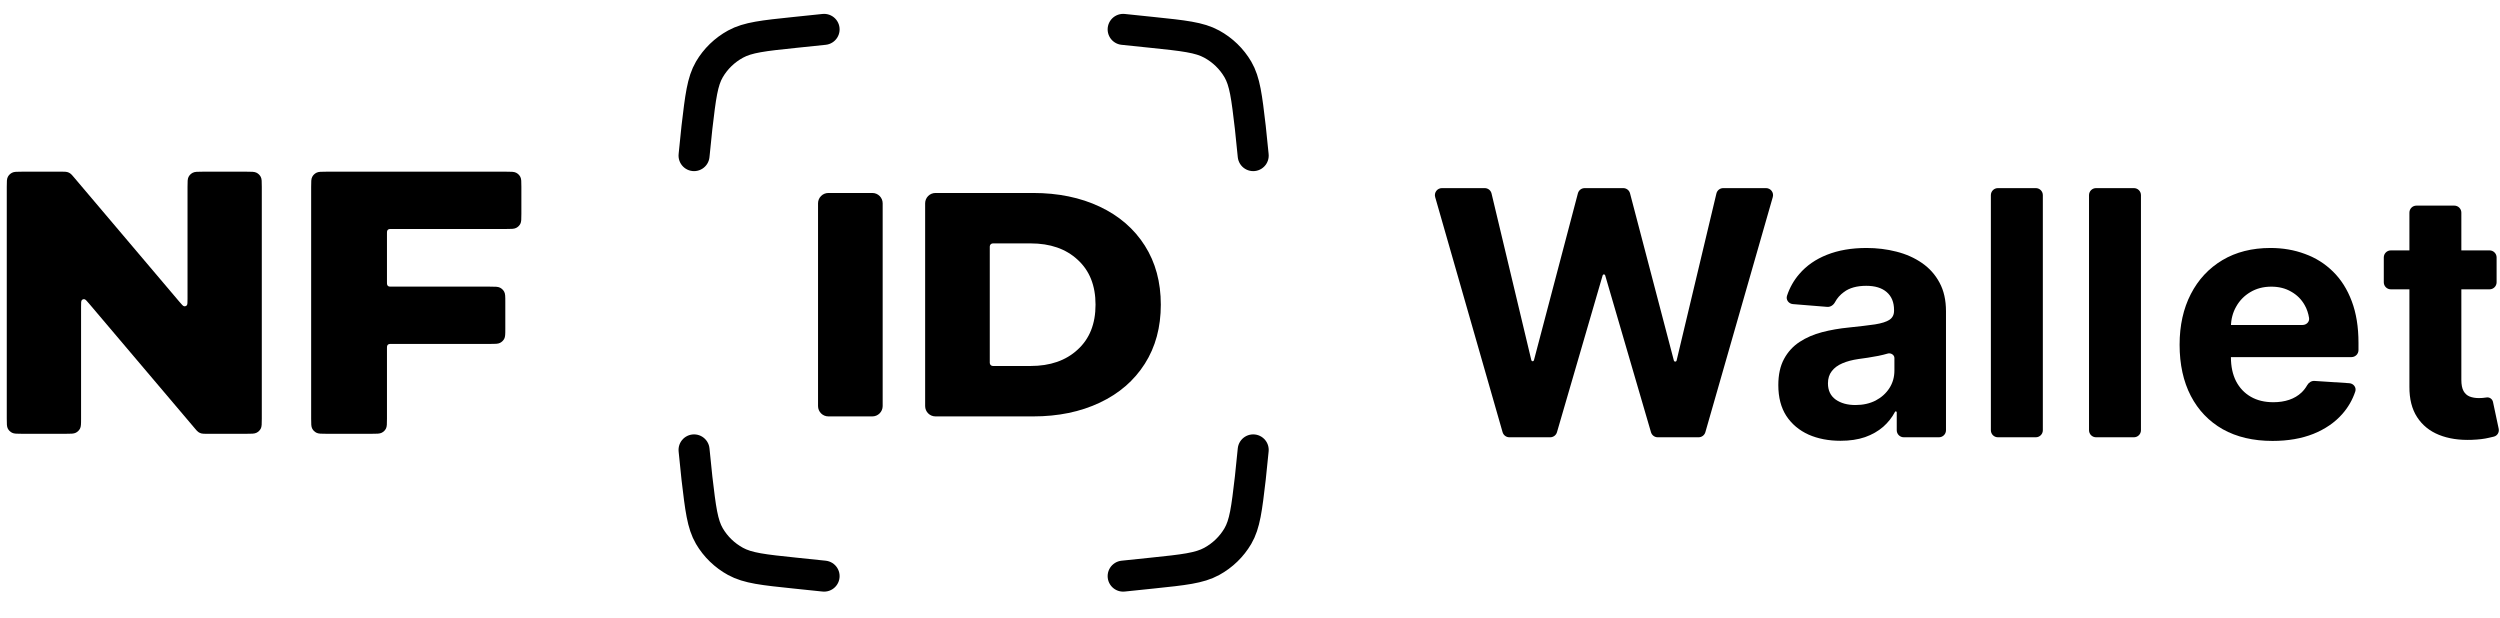
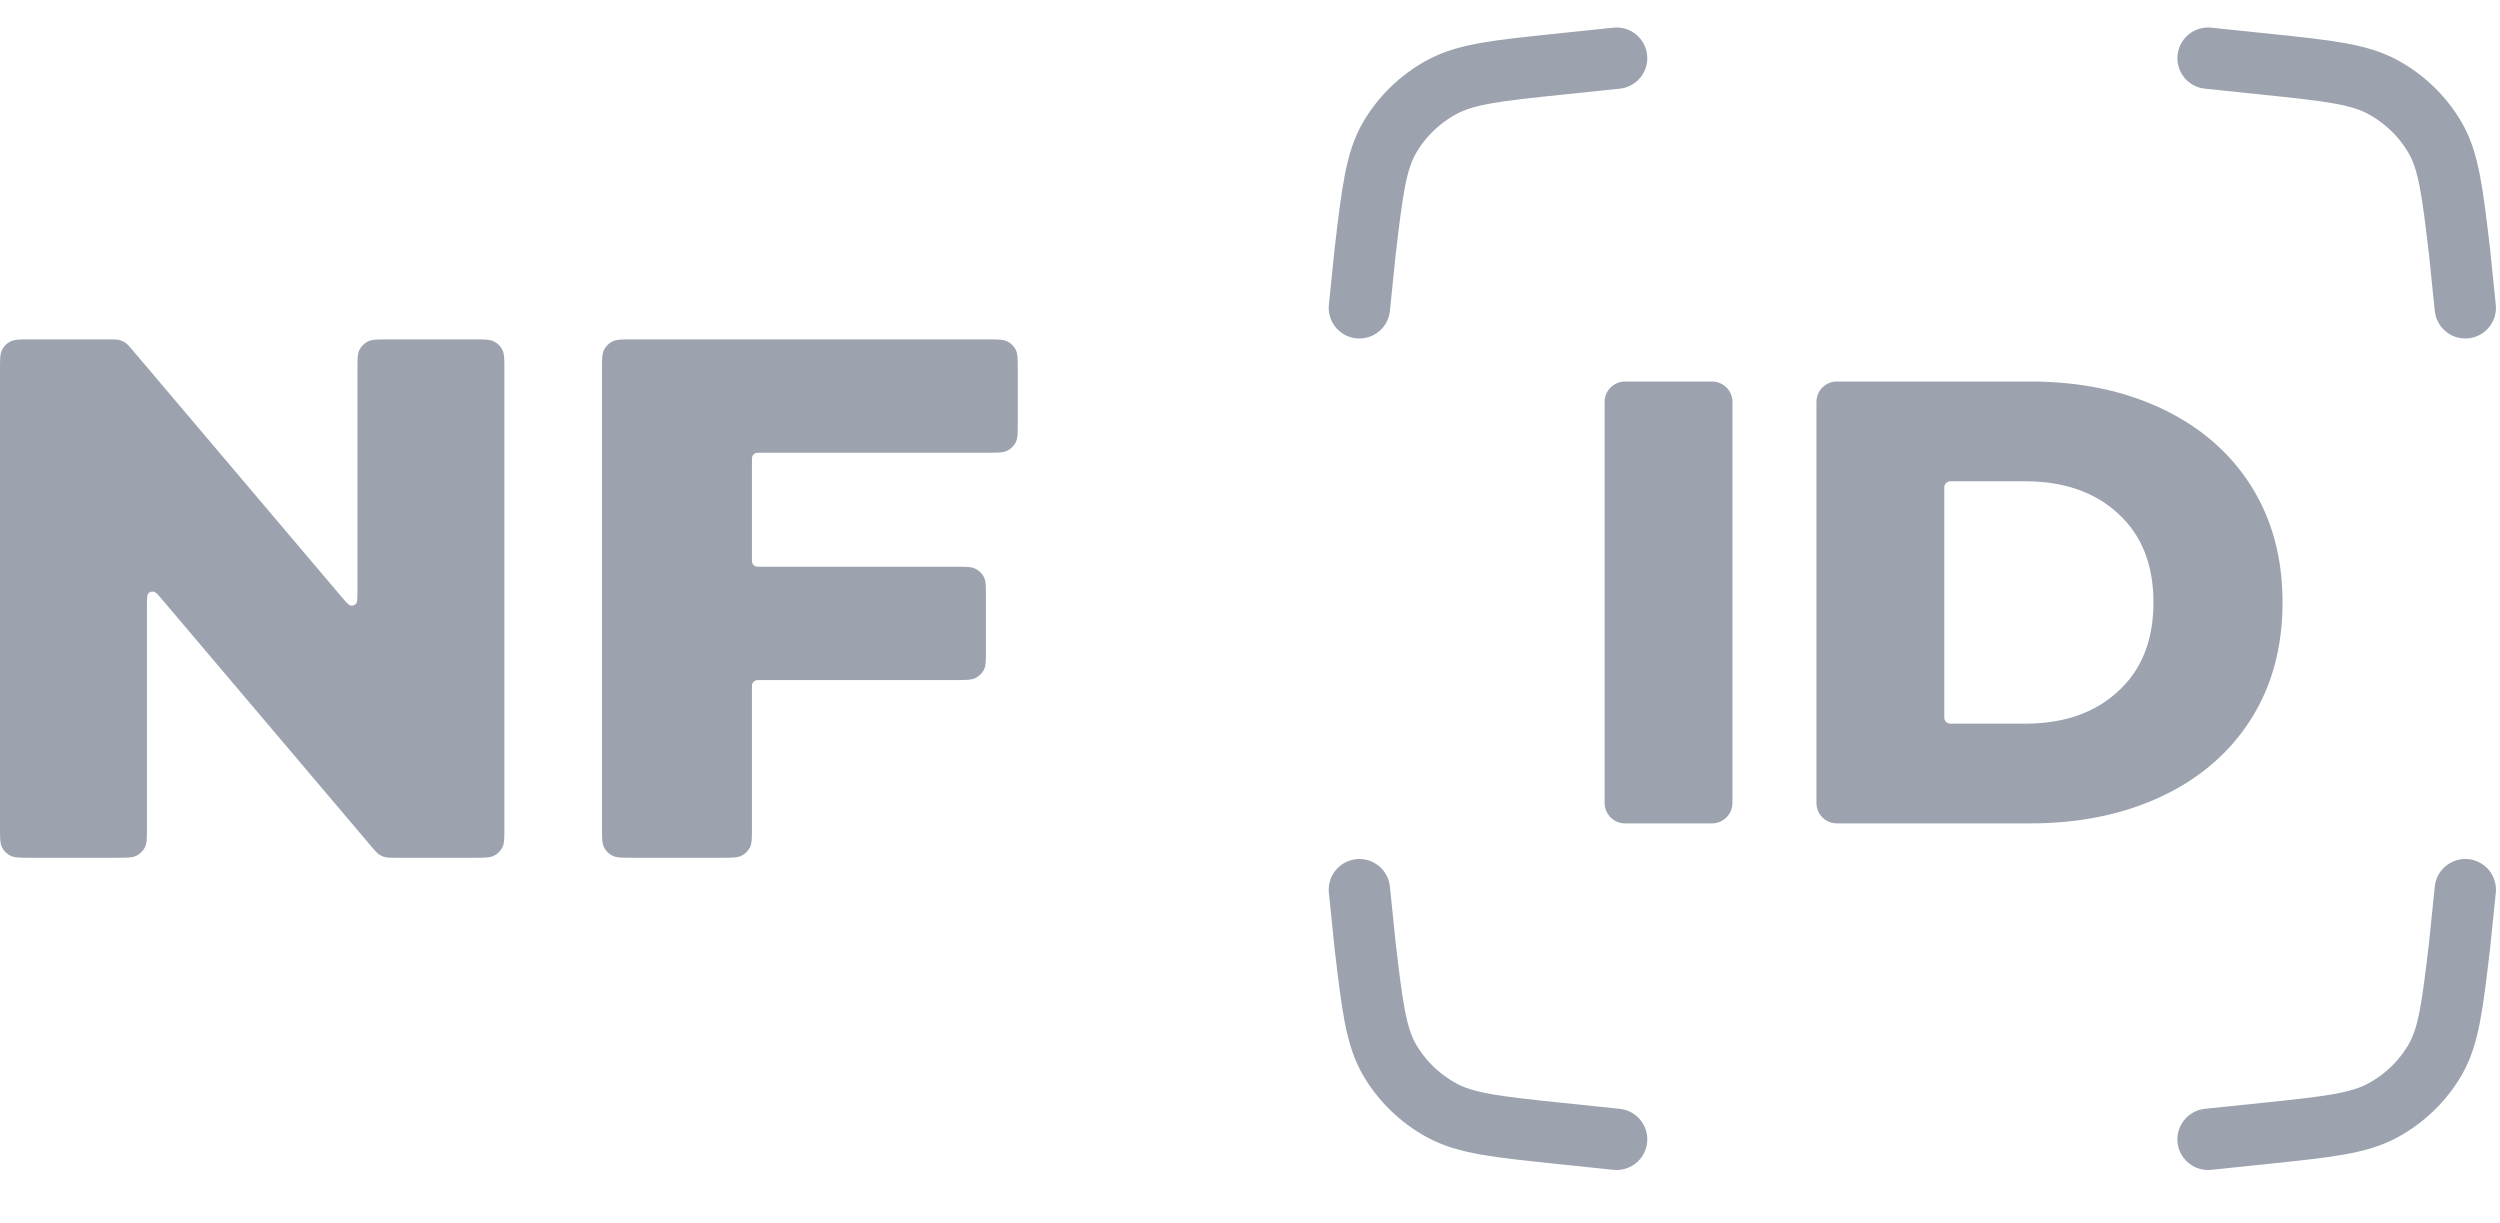
- <svg xmlns="http://www.w3.org/2000/svg" width="89" height="22" viewBox="0 0 89 22" fill="none">
-   <path d="M53.732 15.567C53.621 15.567 53.523 15.493 53.492 15.386L51.092 7.016C51.046 6.856 51.166 6.697 51.332 6.697H52.856C52.972 6.697 53.072 6.776 53.099 6.889L54.516 12.824C54.521 12.845 54.54 12.86 54.562 12.86C54.584 12.86 54.603 12.845 54.608 12.825L56.173 6.883C56.202 6.773 56.301 6.697 56.415 6.697H57.788C57.901 6.697 58.001 6.773 58.029 6.883L59.59 12.836C59.596 12.858 59.616 12.873 59.638 12.873C59.662 12.873 59.682 12.857 59.687 12.835L61.104 6.889C61.131 6.776 61.231 6.697 61.347 6.697H62.871C63.037 6.697 63.157 6.856 63.111 7.016L60.711 15.386C60.68 15.493 60.582 15.567 60.471 15.567H59.014C58.903 15.567 58.806 15.493 58.775 15.387L57.144 9.801C57.138 9.781 57.12 9.768 57.099 9.768C57.079 9.768 57.061 9.781 57.055 9.801L55.428 15.387C55.397 15.493 55.299 15.567 55.188 15.567H53.732Z" fill="currentColor" />
-   <path d="M65.522 15.692C65.097 15.692 64.718 15.619 64.385 15.472C64.052 15.321 63.789 15.101 63.595 14.809C63.404 14.514 63.308 14.148 63.308 13.709C63.308 13.339 63.376 13.029 63.512 12.778C63.648 12.526 63.834 12.324 64.068 12.171C64.302 12.018 64.569 11.903 64.867 11.825C65.168 11.747 65.483 11.692 65.813 11.66C66.201 11.62 66.514 11.582 66.751 11.548C66.988 11.51 67.16 11.455 67.267 11.383C67.375 11.311 67.428 11.204 67.428 11.062V11.037C67.428 10.762 67.341 10.55 67.168 10.4C66.997 10.25 66.754 10.175 66.438 10.175C66.106 10.175 65.841 10.248 65.644 10.396C65.507 10.496 65.402 10.615 65.329 10.752C65.274 10.857 65.168 10.934 65.05 10.925L63.827 10.826C63.676 10.813 63.57 10.671 63.618 10.528C63.714 10.238 63.86 9.98 64.055 9.755C64.31 9.457 64.638 9.229 65.04 9.07C65.446 8.909 65.915 8.828 66.447 8.828C66.817 8.828 67.172 8.871 67.511 8.958C67.852 9.044 68.154 9.178 68.418 9.36C68.684 9.542 68.894 9.776 69.047 10.062C69.201 10.345 69.277 10.684 69.277 11.08V15.317C69.277 15.455 69.165 15.567 69.027 15.567H67.774C67.636 15.567 67.524 15.455 67.524 15.317V14.677C67.524 14.659 67.509 14.644 67.491 14.644C67.479 14.644 67.468 14.651 67.462 14.662C67.356 14.863 67.216 15.04 67.042 15.194C66.862 15.35 66.647 15.473 66.395 15.562C66.143 15.649 65.852 15.692 65.522 15.692ZM66.052 14.419C66.324 14.419 66.564 14.366 66.773 14.259C66.981 14.149 67.144 14.002 67.263 13.817C67.382 13.632 67.441 13.423 67.441 13.189V12.744C67.441 12.632 67.31 12.553 67.202 12.587C67.104 12.616 66.993 12.643 66.868 12.669C66.744 12.692 66.619 12.714 66.495 12.734C66.37 12.752 66.257 12.768 66.156 12.782C65.939 12.814 65.749 12.864 65.588 12.934C65.425 13.003 65.299 13.097 65.21 13.215C65.12 13.331 65.075 13.475 65.075 13.648C65.075 13.899 65.166 14.091 65.349 14.224C65.534 14.354 65.768 14.419 66.052 14.419Z" fill="currentColor" />
-   <path d="M72.475 6.697C72.613 6.697 72.725 6.809 72.725 6.947V15.317C72.725 15.455 72.613 15.567 72.475 15.567H71.125C70.987 15.567 70.875 15.455 70.875 15.317V6.947C70.875 6.809 70.987 6.697 71.125 6.697H72.475Z" fill="currentColor" />
-   <path d="M75.968 6.697C76.106 6.697 76.218 6.809 76.218 6.947V15.317C76.218 15.455 76.106 15.567 75.968 15.567H74.619C74.481 15.567 74.369 15.455 74.369 15.317V6.947C74.369 6.809 74.481 6.697 74.619 6.697H75.968Z" fill="currentColor" />
-   <path d="M80.901 15.697C80.216 15.697 79.625 15.558 79.13 15.281C78.638 15.001 78.259 14.605 77.993 14.094C77.727 13.58 77.594 12.973 77.594 12.271C77.594 11.587 77.727 10.986 77.993 10.469C78.259 9.952 78.634 9.55 79.117 9.261C79.603 8.972 80.174 8.828 80.828 8.828C81.267 8.828 81.677 8.898 82.056 9.04C82.438 9.178 82.771 9.388 83.055 9.668C83.341 9.948 83.564 10.3 83.723 10.725C83.882 11.146 83.962 11.64 83.962 12.206V12.463C83.962 12.601 83.85 12.713 83.712 12.713H78.582C78.443 12.713 78.332 12.601 78.332 12.463V11.819C78.332 11.681 78.443 11.569 78.582 11.569H81.971C82.109 11.569 82.224 11.457 82.203 11.32C82.177 11.154 82.126 11.002 82.047 10.863C81.932 10.658 81.771 10.498 81.566 10.383C81.363 10.264 81.127 10.205 80.858 10.205C80.577 10.205 80.328 10.27 80.111 10.4C79.897 10.527 79.729 10.699 79.608 10.915C79.486 11.129 79.424 11.367 79.421 11.63V12.717C79.421 13.046 79.482 13.331 79.603 13.57C79.728 13.81 79.903 13.995 80.129 14.125C80.354 14.255 80.622 14.319 80.932 14.319C81.137 14.319 81.325 14.291 81.496 14.233C81.667 14.175 81.813 14.088 81.935 13.973C82.013 13.898 82.08 13.812 82.134 13.716C82.188 13.62 82.287 13.553 82.397 13.561L83.635 13.642C83.787 13.652 83.896 13.795 83.847 13.94C83.748 14.235 83.595 14.501 83.389 14.735C83.123 15.039 82.778 15.275 82.356 15.446C81.936 15.613 81.451 15.697 80.901 15.697Z" fill="currentColor" />
-   <path d="M88.629 8.914C88.766 8.914 88.879 9.026 88.879 9.164V10.05C88.879 10.188 88.766 10.3 88.629 10.3H85.113C84.975 10.3 84.863 10.188 84.863 10.05V9.164C84.863 9.026 84.975 8.914 85.113 8.914H88.629ZM85.775 7.57C85.775 7.432 85.886 7.32 86.025 7.32H87.374C87.512 7.32 87.624 7.432 87.624 7.57V13.523C87.624 13.693 87.65 13.826 87.702 13.921C87.754 14.013 87.826 14.078 87.919 14.116C88.015 14.153 88.124 14.172 88.249 14.172C88.336 14.172 88.423 14.165 88.51 14.151C88.62 14.128 88.728 14.2 88.751 14.311L88.953 15.262C88.98 15.388 88.906 15.514 88.78 15.544C88.728 15.557 88.671 15.57 88.609 15.584C88.441 15.625 88.237 15.649 87.997 15.658C87.552 15.675 87.161 15.616 86.825 15.48C86.492 15.345 86.233 15.134 86.048 14.848C85.863 14.562 85.772 14.201 85.775 13.765V7.57Z" fill="currentColor" />
-   <path d="M8.768 6.112C8.961 6.112 9.058 6.112 9.132 6.149C9.197 6.182 9.25 6.233 9.283 6.297C9.32 6.369 9.32 6.463 9.32 6.652V14.903C9.32 15.092 9.32 15.187 9.283 15.259C9.25 15.322 9.197 15.374 9.132 15.406C9.058 15.443 8.961 15.443 8.768 15.443H7.358C7.262 15.443 7.215 15.443 7.17 15.431C7.131 15.421 7.094 15.404 7.061 15.381C7.024 15.355 6.993 15.319 6.933 15.247L3.179 10.817C3.089 10.711 3.044 10.657 3.004 10.652C2.97 10.647 2.936 10.659 2.913 10.684C2.886 10.713 2.886 10.782 2.886 10.921V14.903C2.886 15.092 2.886 15.187 2.848 15.259C2.815 15.322 2.762 15.374 2.697 15.406C2.624 15.443 2.527 15.443 2.334 15.443H0.793C0.6 15.443 0.503 15.443 0.43 15.406C0.365 15.374 0.312 15.322 0.279 15.259C0.241 15.187 0.241 15.092 0.241 14.903V6.652C0.241 6.463 0.241 6.369 0.279 6.297C0.312 6.233 0.365 6.182 0.43 6.149C0.503 6.112 0.6 6.112 0.793 6.112H2.204C2.299 6.112 2.347 6.112 2.391 6.124C2.43 6.134 2.467 6.151 2.5 6.174C2.538 6.2 2.568 6.236 2.629 6.308L6.382 10.738C6.473 10.845 6.518 10.898 6.557 10.903C6.591 10.908 6.626 10.896 6.649 10.871C6.676 10.842 6.676 10.773 6.676 10.635V6.652C6.676 6.463 6.676 6.369 6.713 6.297C6.746 6.233 6.799 6.182 6.864 6.149C6.938 6.112 7.034 6.112 7.228 6.112H8.768Z" fill="currentColor" />
-   <path d="M13.942 8.152C13.884 8.152 13.855 8.152 13.833 8.163C13.813 8.173 13.798 8.188 13.788 8.207C13.776 8.229 13.776 8.257 13.776 8.314V10.043C13.776 10.099 13.776 10.128 13.788 10.149C13.798 10.168 13.813 10.184 13.833 10.194C13.855 10.204 13.884 10.204 13.942 10.204H17.436C17.63 10.204 17.726 10.204 17.8 10.241C17.865 10.274 17.918 10.325 17.951 10.389C17.989 10.461 17.989 10.555 17.989 10.744V11.704C17.989 11.893 17.989 11.988 17.951 12.06C17.918 12.123 17.865 12.175 17.8 12.207C17.726 12.244 17.63 12.244 17.436 12.244H13.942C13.884 12.244 13.855 12.244 13.833 12.255C13.813 12.265 13.798 12.28 13.788 12.299C13.776 12.321 13.776 12.349 13.776 12.406V14.903C13.776 15.092 13.776 15.187 13.739 15.259C13.706 15.322 13.653 15.374 13.588 15.406C13.514 15.443 13.418 15.443 13.224 15.443H11.629C11.436 15.443 11.339 15.443 11.266 15.406C11.201 15.374 11.148 15.322 11.115 15.259C11.077 15.187 11.077 15.092 11.077 14.903V6.652C11.077 6.463 11.077 6.369 11.115 6.297C11.148 6.233 11.201 6.182 11.266 6.149C11.339 6.112 11.436 6.112 11.629 6.112H18.009C18.202 6.112 18.299 6.112 18.373 6.149C18.438 6.182 18.491 6.233 18.524 6.297C18.561 6.369 18.561 6.463 18.561 6.652V7.612C18.561 7.801 18.561 7.895 18.524 7.968C18.491 8.031 18.438 8.083 18.373 8.115C18.299 8.152 18.202 8.152 18.009 8.152H13.942Z" fill="currentColor" />
-   <path d="M29.122 7.238C29.122 7.035 29.287 6.87 29.49 6.87H31.055C31.258 6.87 31.423 7.035 31.423 7.238V14.456C31.423 14.659 31.258 14.824 31.055 14.824H29.49C29.287 14.824 29.122 14.659 29.122 14.456V7.238Z" fill="currentColor" />
-   <path d="M32.935 7.238C32.935 7.035 33.1 6.87 33.303 6.87H36.782C37.672 6.87 38.463 7.033 39.152 7.358C39.842 7.684 40.376 8.146 40.756 8.745C41.136 9.343 41.325 10.044 41.325 10.847C41.325 11.65 41.136 12.351 40.756 12.949C40.376 13.547 39.842 14.01 39.152 14.335C38.463 14.661 37.672 14.824 36.782 14.824H33.303C33.1 14.824 32.935 14.659 32.935 14.456V7.238ZM36.688 13.029C37.386 13.029 37.944 12.835 38.362 12.449C38.788 12.063 39.001 11.529 39.001 10.847C39.001 10.165 38.788 9.631 38.362 9.245C37.944 8.858 37.386 8.665 36.688 8.665H35.346C35.285 8.665 35.236 8.715 35.236 8.776V12.918C35.236 12.979 35.285 13.029 35.346 13.029H36.688Z" fill="currentColor" />
-   <path d="M39.984 1.046L41.022 1.154C42.139 1.27 42.697 1.329 43.137 1.57C43.525 1.782 43.847 2.094 44.068 2.471C44.318 2.899 44.383 3.444 44.511 4.534L44.614 5.54" stroke="currentColor" stroke-width="1.104" stroke-linecap="round" />
-   <path d="M39.984 20.51L41.022 20.402C42.139 20.286 42.697 20.227 43.137 19.986C43.525 19.774 43.847 19.462 44.068 19.085C44.318 18.657 44.383 18.112 44.511 17.022L44.614 16.016" stroke="currentColor" stroke-width="1.104" stroke-linecap="round" />
-   <path d="M29.338 1.046L28.3 1.154C27.183 1.27 26.625 1.329 26.185 1.57C25.797 1.782 25.475 2.094 25.254 2.471C25.004 2.899 24.94 3.444 24.811 4.534L24.708 5.54" stroke="currentColor" stroke-width="1.104" stroke-linecap="round" />
-   <path d="M29.338 20.51L28.3 20.402C27.183 20.286 26.625 20.227 26.185 19.986C25.797 19.774 25.475 19.462 25.254 19.085C25.004 18.657 24.94 18.112 24.811 17.022L24.708 16.016" stroke="currentColor" stroke-width="1.104" stroke-linecap="round" />
+ <svg xmlns="http://www.w3.org/2000/svg" width="45" height="22" viewBox="0 0 45 22" fill="none">
+   <path d="M8.527 6.109C8.72 6.109 8.817 6.109 8.891 6.146C8.956 6.178 9.008 6.23 9.041 6.294C9.079 6.366 9.079 6.46 9.079 6.649V14.9C9.079 15.089 9.079 15.183 9.041 15.256C9.008 15.319 8.956 15.371 8.891 15.403C8.817 15.44 8.72 15.44 8.527 15.44H7.117C7.021 15.44 6.973 15.44 6.929 15.428C6.89 15.418 6.853 15.401 6.82 15.378C6.783 15.352 6.752 15.316 6.691 15.244L2.938 10.814C2.848 10.708 2.802 10.654 2.763 10.649C2.729 10.644 2.695 10.656 2.671 10.681C2.645 10.71 2.645 10.779 2.645 10.917V14.9C2.645 15.089 2.645 15.183 2.607 15.256C2.574 15.319 2.521 15.371 2.456 15.403C2.382 15.44 2.286 15.44 2.092 15.44H0.552C0.359 15.44 0.262 15.44 0.188 15.403C0.123 15.371 0.071 15.319 0.038 15.256C0 15.183 0 15.089 0 14.9V6.649C0 6.46 0 6.366 0.038 6.294C0.071 6.23 0.123 6.178 0.188 6.146C0.262 6.109 0.359 6.109 0.552 6.109H1.962C2.058 6.109 2.106 6.109 2.15 6.121C2.189 6.131 2.226 6.148 2.259 6.171C2.296 6.197 2.327 6.233 2.388 6.305L6.141 10.735C6.231 10.842 6.277 10.895 6.316 10.9C6.35 10.905 6.385 10.893 6.408 10.868C6.434 10.839 6.434 10.77 6.434 10.632V6.649C6.434 6.46 6.434 6.366 6.472 6.294C6.505 6.23 6.558 6.178 6.623 6.146C6.697 6.109 6.793 6.109 6.987 6.109H8.527Z" fill="#9CA3AF" />
+   <path d="M13.701 8.149C13.643 8.149 13.614 8.149 13.592 8.16C13.572 8.169 13.556 8.185 13.546 8.204C13.535 8.226 13.535 8.254 13.535 8.311V10.04C13.535 10.096 13.535 10.124 13.546 10.146C13.556 10.165 13.572 10.181 13.592 10.19C13.614 10.201 13.643 10.201 13.701 10.201H17.195C17.389 10.201 17.485 10.201 17.559 10.238C17.624 10.271 17.677 10.322 17.71 10.386C17.747 10.458 17.747 10.552 17.747 10.741V11.701C17.747 11.89 17.747 11.984 17.71 12.057C17.677 12.12 17.624 12.172 17.559 12.204C17.485 12.241 17.389 12.241 17.195 12.241H13.701C13.643 12.241 13.614 12.241 13.592 12.252C13.572 12.262 13.556 12.277 13.546 12.296C13.535 12.318 13.535 12.346 13.535 12.403V14.9C13.535 15.089 13.535 15.183 13.498 15.256C13.464 15.319 13.412 15.371 13.347 15.403C13.273 15.44 13.176 15.44 12.983 15.44H11.388C11.195 15.44 11.098 15.44 11.024 15.403C10.96 15.371 10.907 15.319 10.874 15.256C10.836 15.183 10.836 15.089 10.836 14.9V6.649C10.836 6.46 10.836 6.366 10.874 6.294C10.907 6.23 10.96 6.178 11.024 6.146C11.098 6.109 11.195 6.109 11.388 6.109H17.768C17.961 6.109 18.058 6.109 18.132 6.146C18.197 6.178 18.249 6.23 18.282 6.294C18.32 6.366 18.32 6.46 18.32 6.649V7.609C18.32 7.798 18.32 7.892 18.282 7.965C18.249 8.028 18.197 8.08 18.132 8.112C18.058 8.149 17.961 8.149 17.768 8.149H13.701Z" fill="#9CA3AF" />
+   <path d="M28.883 7.235C28.883 7.032 29.048 6.867 29.251 6.867H30.816C31.019 6.867 31.184 7.032 31.184 7.235V14.453C31.184 14.656 31.019 14.821 30.816 14.821H29.251C29.048 14.821 28.883 14.656 28.883 14.453V7.235Z" fill="#9CA3AF" />
+   <path d="M32.696 7.235C32.696 7.032 32.86 6.867 33.064 6.867H36.542C37.433 6.867 38.223 7.03 38.913 7.356C39.602 7.682 40.137 8.144 40.517 8.742C40.896 9.341 41.086 10.041 41.086 10.844C41.086 11.647 40.896 12.348 40.517 12.946C40.137 13.545 39.602 14.007 38.913 14.333C38.223 14.658 37.433 14.821 36.542 14.821H33.064C32.86 14.821 32.696 14.656 32.696 14.453V7.235ZM36.449 13.026C37.147 13.026 37.704 12.833 38.123 12.446C38.549 12.06 38.762 11.526 38.762 10.844C38.762 10.162 38.549 9.628 38.123 9.242C37.704 8.856 37.147 8.663 36.449 8.663H35.107C35.046 8.663 34.997 8.712 34.997 8.773V12.915C34.997 12.976 35.046 13.026 35.107 13.026H36.449Z" fill="#9CA3AF" />
+   <path d="M39.745 1.047L40.783 1.155C41.9 1.272 42.458 1.33 42.898 1.571C43.286 1.784 43.608 2.095 43.829 2.473C44.079 2.9 44.143 3.445 44.272 4.535L44.375 5.541" stroke="#9CA3AF" stroke-width="1.104" stroke-linecap="round" />
+   <path d="M39.745 20.508L40.783 20.4C41.9 20.283 42.458 20.225 42.898 19.984C43.286 19.771 43.608 19.459 43.829 19.082C44.079 18.654 44.143 18.11 44.272 17.02L44.375 16.014" stroke="#9CA3AF" stroke-width="1.104" stroke-linecap="round" />
+   <path d="M29.099 1.047L28.061 1.155C26.944 1.272 26.386 1.33 25.946 1.571C25.558 1.784 25.236 2.095 25.015 2.473C24.765 2.9 24.701 3.445 24.572 4.535L24.469 5.541" stroke="#9CA3AF" stroke-width="1.104" stroke-linecap="round" />
+   <path d="M29.099 20.508L28.061 20.4C26.944 20.283 26.386 20.225 25.946 19.984C25.558 19.771 25.236 19.459 25.015 19.082C24.765 18.654 24.701 18.11 24.572 17.02L24.469 16.014" stroke="#9CA3AF" stroke-width="1.104" stroke-linecap="round" />
</svg>
